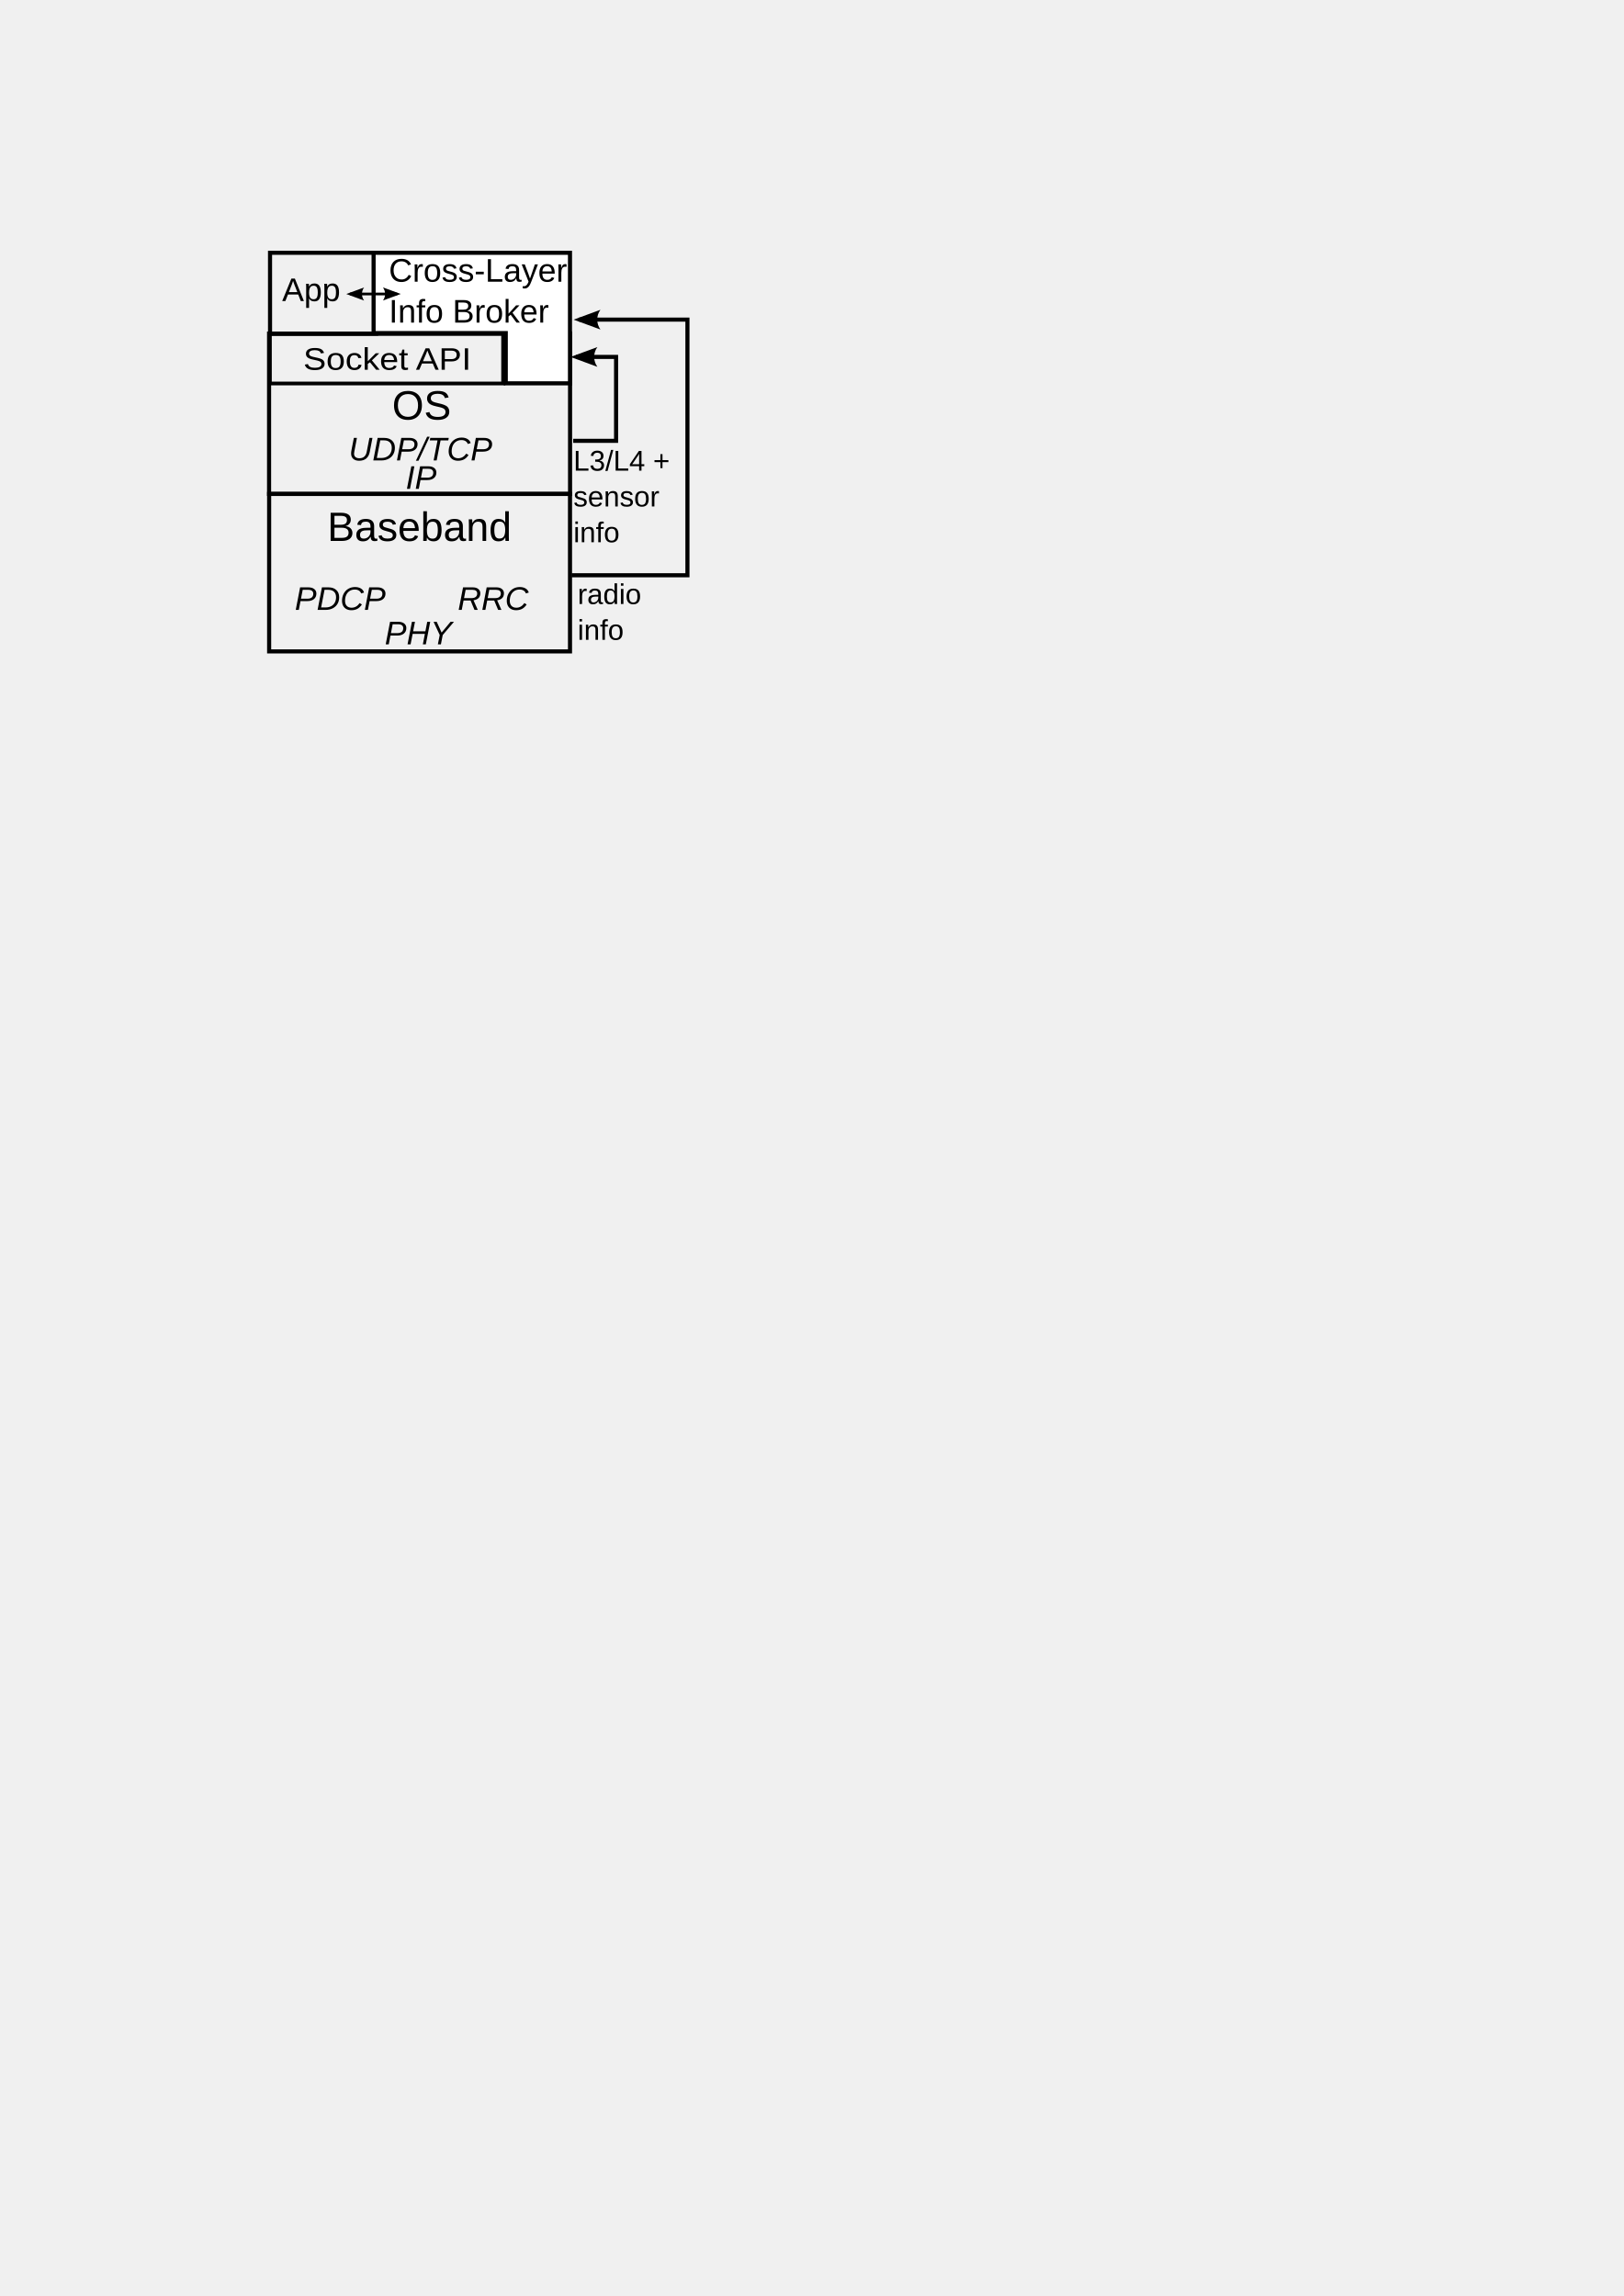
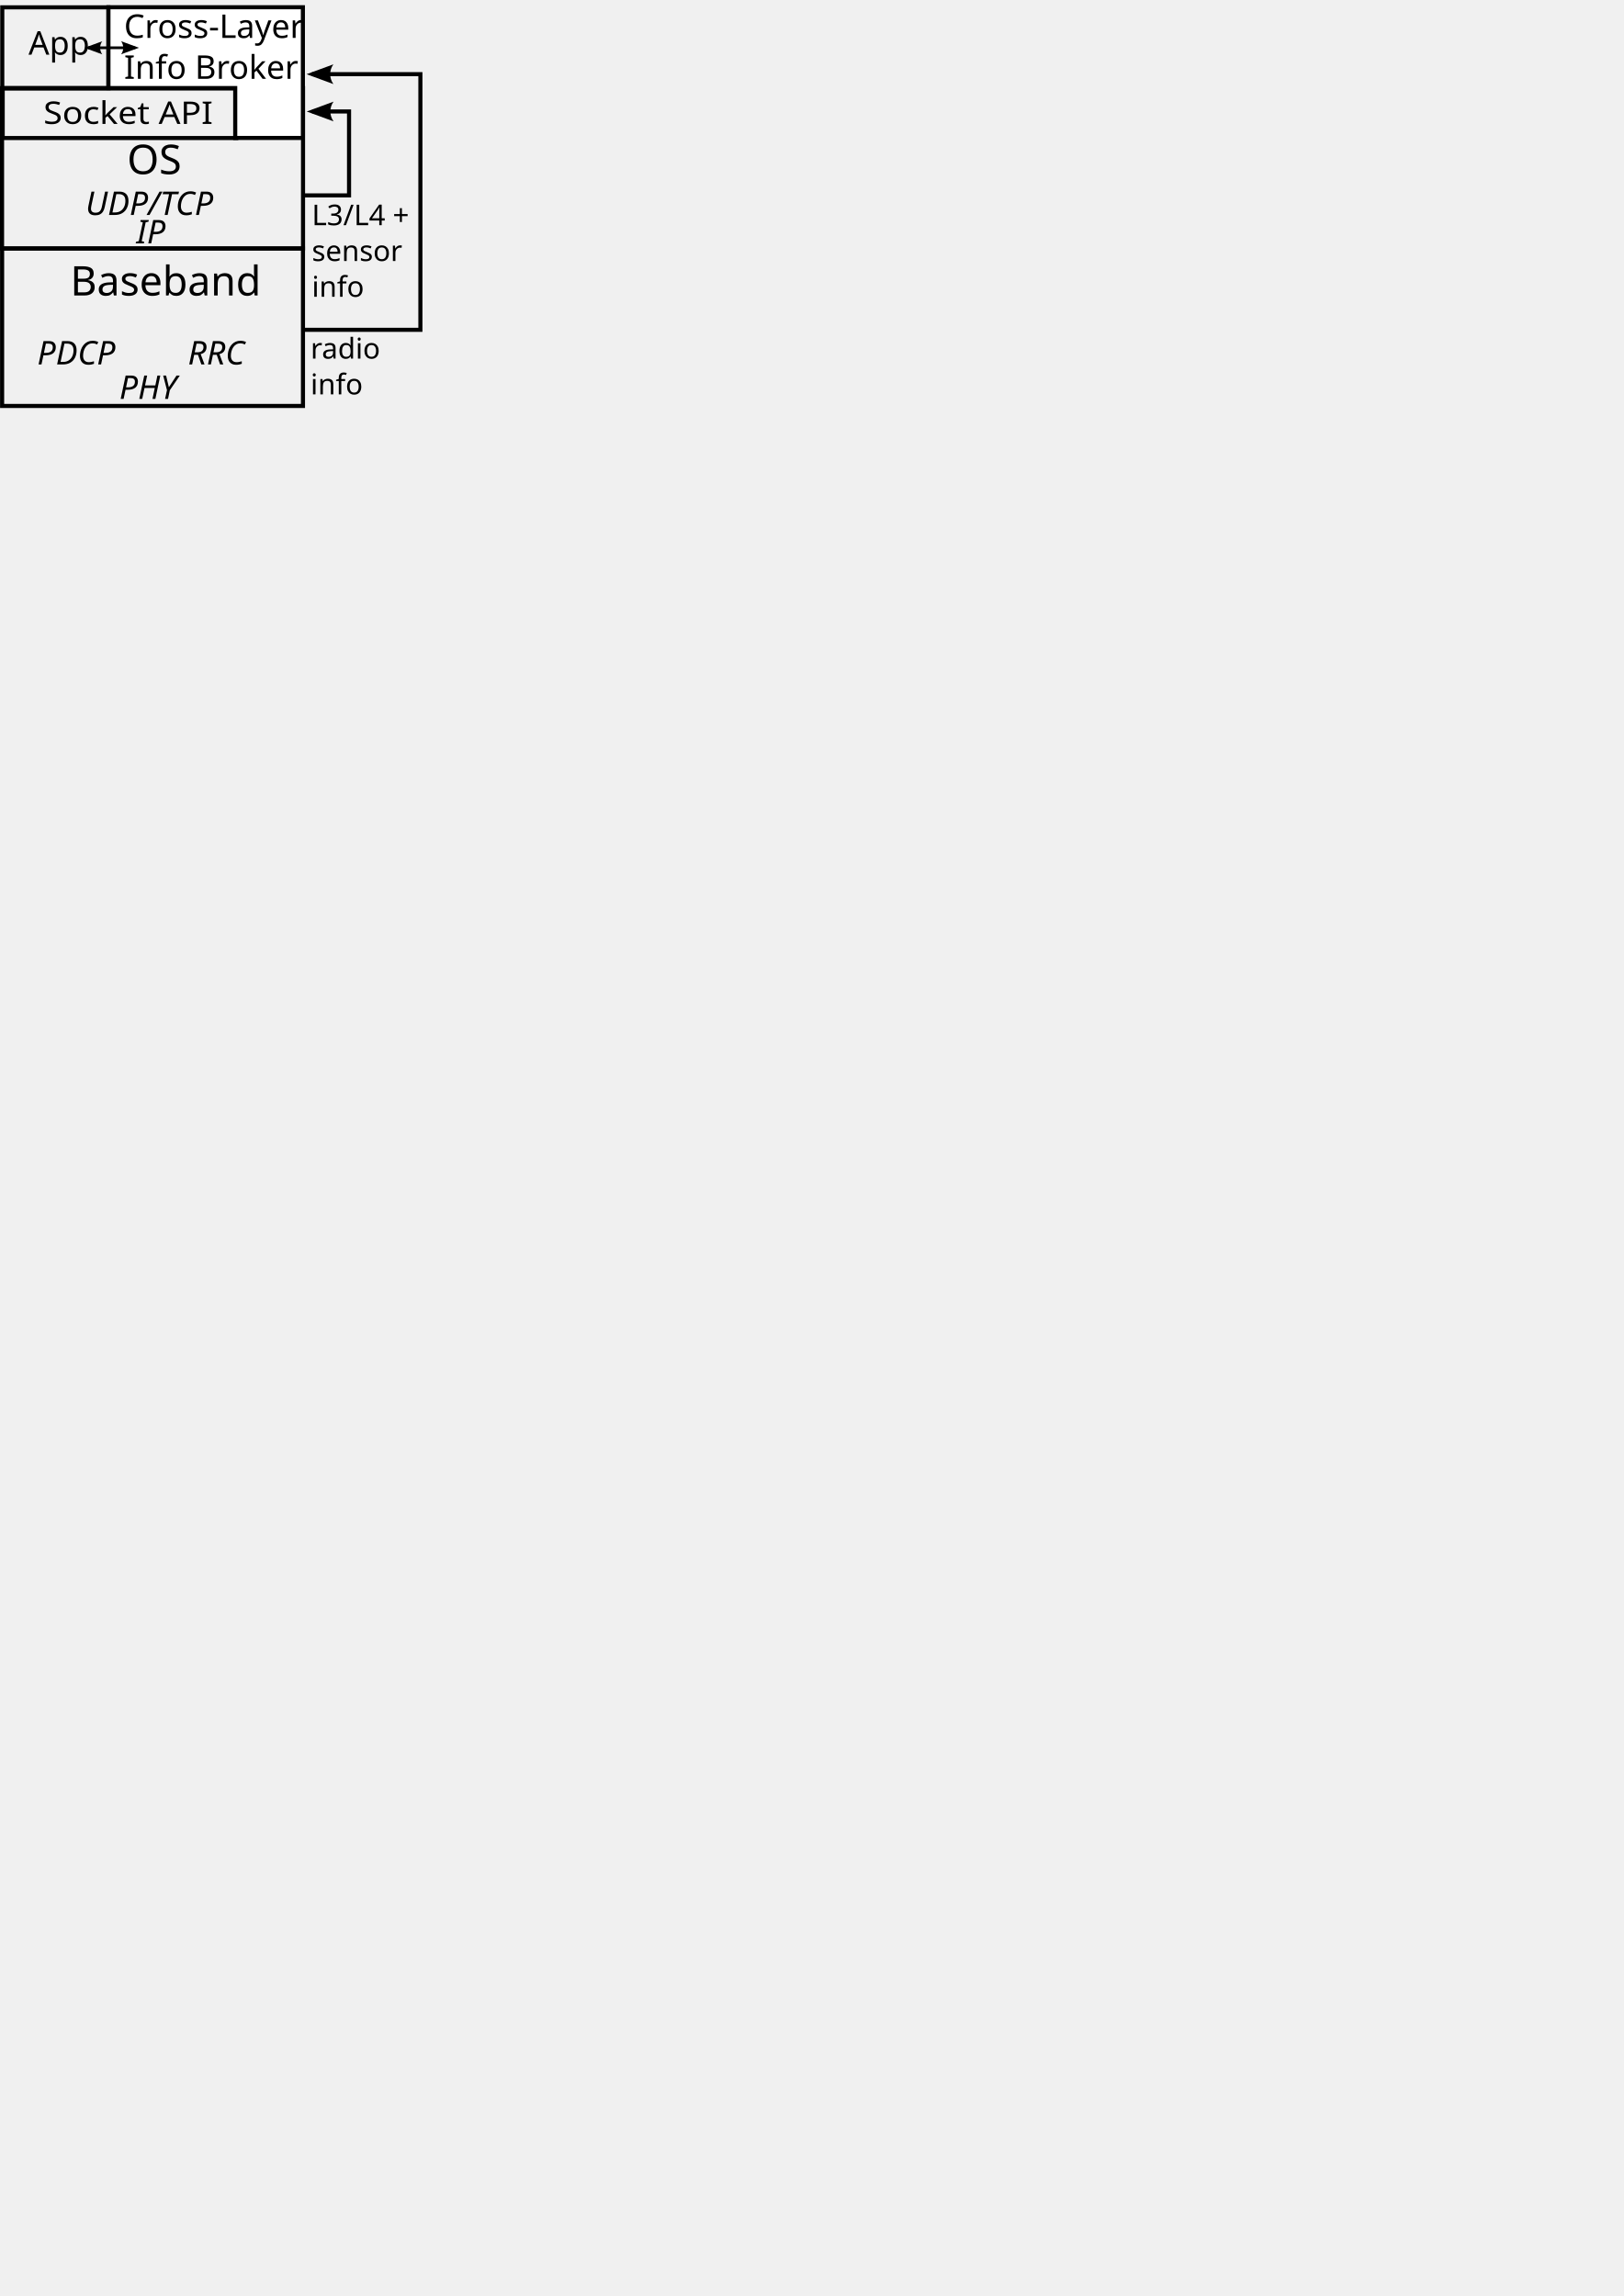
<svg xmlns="http://www.w3.org/2000/svg" width="210mm" height="297mm" id="svg3451" version="1.1">
  <defs id="defs3453">
    <marker orient="auto" refY="0.0" refX="0.0" id="Arrow2Mstart" style="overflow:visible">
      <path id="path4588" style="fill-rule:evenodd;stroke-width:0.625;stroke-linejoin:round" d="M 8.719,4.034 L -2.207,0.016 L 8.719,-4.002 C 6.973,-1.63 6.983,1.616 8.719,4.034 z " transform="scale(0.6) translate(0,0)" />
    </marker>
    <marker orient="auto" refY="0.0" refX="0.0" id="Arrow2Mend" style="overflow:visible;">
      <path id="path4591" style="fill-rule:evenodd;stroke-width:0.625;stroke-linejoin:round;" d="M 8.719,4.034 L -2.207,0.016 L 8.719,-4.002 C 6.973,-1.63 6.983,1.616 8.719,4.034 z " transform="scale(0.6) rotate(180) translate(0,0)" />
    </marker>
    <marker orient="auto" refY="0" refX="0" id="Arrow2Mend-5" style="overflow:visible">
      <path id="path4591-8" style="fill-rule:evenodd;stroke-width:0.625;stroke-linejoin:round" d="M 8.719,4.034 -2.207,0.016 8.719,-4.002 c -1.745,2.372 -1.735,5.617 -6e-7,8.035 z" transform="scale(-0.6,-0.6)" />
    </marker>
  </defs>
  <g id="layer1">
    <text xml:space="preserve" style="font-size:34.203px;font-style:normal;font-weight:normal;line-height:100%;letter-spacing:0px;word-spacing:0px;fill:#000000;fill-opacity:1;stroke:none;font-family:Bitstream Vera Sans;-inkscape-font-specification:Sans" x="221.004" y="179.722" id="text5039-7-0-2-8" transform="scale(1.425105,0.7017024)">
      <tspan id="tspan5950" style="font-size:19.951px;font-style:normal;font-variant:normal;font-weight:normal;font-stretch:normal;line-height:100%;font-family:Liberation Sans;-inkscape-font-specification:Liberation Sans" x="221.004" y="179.722" />
    </text>
-     <path style="fill:none;stroke:#000000;stroke-width:2;stroke-linecap:butt;stroke-linejoin:miter;stroke-miterlimit:4;stroke-opacity:1;stroke-dasharray:none;marker-end:url(#Arrow2Mend)" d="m 279.385,281.244 56.644,0 0,-124.987 -52.989,0" id="path4558" />
-     <path style="fill:none;stroke:#000000;stroke-width:2;stroke-linecap:butt;stroke-linejoin:miter;stroke-miterlimit:4;stroke-opacity:1;stroke-dasharray:none;marker-end:url(#Arrow2Mend)" d="m 280.191,215.528 20.961,0 0,-41.034 -19.609,0" id="path4558-9" />
-     <text xml:space="preserve" style="font-size:16px;font-style:normal;font-variant:normal;font-weight:normal;font-stretch:normal;line-height:125%;letter-spacing:0px;word-spacing:0px;fill:#000000;fill-opacity:1;stroke:none;font-family:Liberation Sans;-inkscape-font-specification:Sans" x="282.338" y="295.314" id="text5028">
-       <tspan id="tspan5030" x="282.338" y="295.314" style="font-size:14px">radio</tspan>
-       <tspan x="282.338" y="312.814" id="tspan5032" style="font-size:14px">info</tspan>
+     <path style="fill:none;stroke:#000000;stroke-width:2;stroke-linecap:butt;stroke-linejoin:miter;stroke-miterlimit:4;stroke-opacity:1;stroke-dasharray:none;marker-end:url(#Arrow2Mend)" d="m 148.853,161.244 56.644,0 0,-124.987 -52.989,0" id="path4558" />
+     <path style="fill:none;stroke:#000000;stroke-width:2;stroke-linecap:butt;stroke-linejoin:miter;stroke-miterlimit:4;stroke-opacity:1;stroke-dasharray:none;marker-end:url(#Arrow2Mend)" d="m 148.944,95.528 21.676,0 0,-41.034 -18.031,0" id="path4558-9" />
+     <text xml:space="preserve" style="font-size:16px;font-style:normal;font-variant:normal;font-weight:normal;font-stretch:normal;line-height:125%;letter-spacing:0px;word-spacing:0px;fill:#000000;fill-opacity:1;stroke:none;font-family:Liberation Sans;-inkscape-font-specification:Sans" x="151.805" y="175.314" id="text5028">
+       <tspan x="151.805" y="175.314" id="tspan5032" style="font-size:14px;font-style:normal;font-variant:normal;font-weight:normal;font-stretch:normal;font-family:Linux Biolinum O;-inkscape-font-specification:Linux Biolinum O">radio</tspan>
+       <tspan x="151.805" y="192.814" style="font-size:14px;font-style:normal;font-variant:normal;font-weight:normal;font-stretch:normal;font-family:Linux Biolinum O;-inkscape-font-specification:Linux Biolinum O" id="tspan3031">info</tspan>
    </text>
-     <text xml:space="preserve" style="font-size:16px;font-style:normal;font-variant:normal;font-weight:normal;font-stretch:normal;line-height:125%;letter-spacing:0px;word-spacing:0px;fill:#000000;fill-opacity:1;stroke:none;font-family:Liberation Sans;-inkscape-font-specification:Sans" x="280.317" y="230.098" id="text5034">
-       <tspan x="280.317" y="230.098" id="tspan5038" style="font-size:14px">L3/L4 +</tspan>
-       <tspan x="280.317" y="247.598" id="tspan5042" style="font-size:14px">sensor</tspan>
-       <tspan x="280.317" y="265.098" id="tspan5044" style="font-size:14px">info</tspan>
+     <text xml:space="preserve" style="font-size:16px;font-style:normal;font-variant:normal;font-weight:normal;font-stretch:normal;line-height:125%;letter-spacing:0px;word-spacing:0px;fill:#000000;fill-opacity:1;stroke:none;font-family:Liberation Sans;-inkscape-font-specification:Sans" x="152.435" y="110.098" id="text5034">
+       <tspan x="152.435" y="110.098" id="tspan5038" style="font-size:14px;font-style:normal;font-variant:normal;font-weight:normal;font-stretch:normal;font-family:Linux Biolinum O;-inkscape-font-specification:Linux Biolinum O">L3/L4 +</tspan>
+       <tspan x="152.435" y="127.598" id="tspan5042" style="font-size:14px;font-style:normal;font-variant:normal;font-weight:normal;font-stretch:normal;font-family:Linux Biolinum O;-inkscape-font-specification:Linux Biolinum O">sensor</tspan>
+       <tspan x="152.435" y="145.098" id="tspan5044" style="font-size:14px;font-style:normal;font-variant:normal;font-weight:normal;font-stretch:normal;font-family:Linux Biolinum O;-inkscape-font-specification:Linux Biolinum O">info</tspan>
    </text>
-     <g id="g5750" transform="translate(0,0.7652817)">
-       <rect y="240.717" x="131.563" height="76.99" width="147.068" id="rect4398-8-9-2-4" style="fill:none;stroke:#000000;stroke-width:2;stroke-linecap:square;stroke-linejoin:miter;stroke-miterlimit:4;stroke-opacity:1;stroke-dasharray:none;stroke-dashoffset:0" />
-       <text id="text4984-5-5-8" y="263.694" x="159.987" style="font-size:24px;font-style:normal;font-weight:normal;line-height:125%;letter-spacing:0px;word-spacing:0px;fill:#000000;fill-opacity:1;stroke:none;font-family:Bitstream Vera Sans;-inkscape-font-specification:Sans" xml:space="preserve">
-         <tspan id="tspan5608" y="263.694" x="159.987" style="font-size:20px;font-style:normal;font-variant:normal;font-weight:normal;font-stretch:normal;font-family:Liberation Sans;-inkscape-font-specification:Liberation Sans">Baseband</tspan>
+     <rect style="fill:none;stroke:#000000;stroke-width:2;stroke-linecap:square;stroke-linejoin:miter;stroke-miterlimit:4;stroke-opacity:1;stroke-dasharray:none;stroke-dashoffset:0" id="rect4398-8-9-2-4" width="147.068" height="76.99" x="1.031" y="121.482" />
+     <text xml:space="preserve" style="font-size:24px;font-style:normal;font-weight:normal;line-height:125%;letter-spacing:0px;word-spacing:0px;fill:#000000;fill-opacity:1;stroke:none;font-family:Bitstream Vera Sans;-inkscape-font-specification:Sans" x="34.357" y="144.46" id="text4984-5-5-8">
+       <tspan style="font-size:20px;font-style:normal;font-variant:normal;font-weight:normal;font-stretch:normal;font-family:Linux Biolinum O;-inkscape-font-specification:Linux Biolinum O" x="34.357" y="144.46" id="tspan5608">Baseband</tspan>
+     </text>
+     <g id="g3845" transform="translate(-1.347547,0)">
+       <text id="text4984-3-9-8-1-6-5-7" y="178.178" x="93.192" style="font-size:24px;font-style:normal;font-weight:normal;line-height:125%;letter-spacing:0px;word-spacing:0px;fill:#000000;fill-opacity:1;stroke:none;font-family:Bitstream Vera Sans;-inkscape-font-specification:Sans" xml:space="preserve">
+         <tspan y="178.178" x="93.192" id="tspan4986-1-9-0-0-4-4-1" style="font-size:16px;font-style:italic;font-variant:normal;font-weight:normal;font-stretch:normal;font-family:Linux Biolinum O;-inkscape-font-specification:Linux Biolinum O Italic">RRC</tspan>
      </text>
-       <text id="text4984-3-9-8-1-6-5-7" y="297.412" x="223.724" style="font-size:24px;font-style:normal;font-weight:normal;line-height:125%;letter-spacing:0px;word-spacing:0px;fill:#000000;fill-opacity:1;stroke:none;font-family:Bitstream Vera Sans;-inkscape-font-specification:Sans" xml:space="preserve">
-         <tspan y="297.412" x="223.724" id="tspan4986-1-9-0-0-4-4-1" style="font-size:16px;font-style:italic;font-variant:normal;font-weight:normal;font-stretch:normal;font-family:Liberation Sans;-inkscape-font-specification:Liberation Sans Italic">RRC</tspan>
-       </text>
-       <text id="text4984-3-9-8-1-6-5-7-5" y="297.412" x="144.073" style="font-size:24px;font-style:normal;font-weight:normal;line-height:125%;letter-spacing:0px;word-spacing:0px;fill:#000000;fill-opacity:1;stroke:none;font-family:Bitstream Vera Sans;-inkscape-font-specification:Sans" xml:space="preserve">
-         <tspan y="297.412" x="144.073" id="tspan4986-1-9-0-0-4-4-1-6" style="font-size:16px;font-style:italic;font-variant:normal;font-weight:normal;font-stretch:normal;font-family:Liberation Sans;-inkscape-font-specification:Liberation Sans Italic">PDCP</tspan>
-       </text>
-       <text id="text4984-3-9-8-1-6-6-9" y="314.255" x="188.048" style="font-size:24px;font-style:normal;font-weight:normal;line-height:125%;letter-spacing:0px;word-spacing:0px;fill:#000000;fill-opacity:1;stroke:none;font-family:Bitstream Vera Sans;-inkscape-font-specification:Sans" xml:space="preserve">
-         <tspan y="314.255" x="188.048" id="tspan4986-1-9-0-0-4-5-6" style="font-size:16px;font-style:italic;font-variant:normal;font-weight:normal;font-stretch:normal;font-family:Liberation Sans;-inkscape-font-specification:Liberation Sans Italic">PHY</tspan>
+       <text id="text4984-3-9-8-1-6-5-7-5" y="178.178" x="19.541" style="font-size:24px;font-style:normal;font-weight:normal;line-height:125%;letter-spacing:0px;word-spacing:0px;fill:#000000;fill-opacity:1;stroke:none;font-family:Bitstream Vera Sans;-inkscape-font-specification:Sans" xml:space="preserve">
+         <tspan y="178.178" x="19.541" id="tspan4986-1-9-0-0-4-4-1-6" style="font-size:16px;font-style:italic;font-variant:normal;font-weight:normal;font-stretch:normal;font-family:Linux Biolinum O;-inkscape-font-specification:Linux Biolinum O Italic">PDCP</tspan>
      </text>
    </g>
-     <rect style="fill:none;stroke:#000000;stroke-width:2;stroke-linecap:square;stroke-linejoin:miter;stroke-miterlimit:4;stroke-opacity:1;stroke-dasharray:none;stroke-dashoffset:0" id="rect4398-2-6-8-4-5" width="147.129" height="78.387" x="131.532" y="163.095" />
-     <text xml:space="preserve" style="font-size:24px;font-style:normal;font-weight:normal;line-height:125%;letter-spacing:0px;word-spacing:0px;fill:#000000;fill-opacity:1;stroke:none;font-family:Bitstream Vera Sans;-inkscape-font-specification:Sans" x="191.649" y="205.102" id="text4984-3-9-8-1">
-       <tspan style="font-size:20px;font-style:normal;font-variant:normal;font-weight:normal;font-stretch:normal;font-family:Liberation Sans;-inkscape-font-specification:Liberation Sans" x="191.649" y="205.102" id="tspan4395">OS</tspan>
+     <text xml:space="preserve" style="font-size:24px;font-style:normal;font-weight:normal;line-height:125%;letter-spacing:0px;word-spacing:0px;fill:#000000;fill-opacity:1;stroke:none;font-family:Bitstream Vera Sans;-inkscape-font-specification:Sans" x="58.338" y="195.02" id="text4984-3-9-8-1-6-6-9">
+       <tspan style="font-size:16px;font-style:italic;font-variant:normal;font-weight:normal;font-stretch:normal;font-family:Linux Biolinum O;-inkscape-font-specification:Linux Biolinum O Italic" id="tspan4986-1-9-0-0-4-5-6" x="58.338" y="195.02">PHY</tspan>
    </text>
-     <g transform="matrix(0.7759026,0,0,0.7049692,56.84427,-14.19816)" id="g6014" style="stroke-width:2.704;stroke-miterlimit:4;stroke-dasharray:none">
-       <g id="g4553">
-         <rect style="fill:none;stroke:#000000;stroke-width:2.565;stroke-linecap:square;stroke-linejoin:miter;stroke-miterlimit:4;stroke-opacity:1;stroke-dasharray:none;stroke-dashoffset:0" id="rect4398-7-2-4-0-9" width="147.141" height="34.483" x="96.663" y="251.602" />
-         <text xml:space="preserve" style="font-size:21.634px;font-style:normal;font-weight:normal;line-height:125%;letter-spacing:0px;word-spacing:0px;fill:#000000;fill-opacity:1;stroke:none;font-family:Bitstream Vera Sans;-inkscape-font-specification:Sans" x="117.792" y="276.576" id="text5039-3-9-1">
-           <tspan style="font-size:21.634px;font-style:normal;font-variant:normal;font-weight:normal;font-stretch:normal;font-family:Liberation Sans;-inkscape-font-specification:Liberation Sans" id="tspan5041-9-1-6" x="117.792" y="276.576">Socket API</tspan>
-         </text>
-       </g>
-     </g>
-     <rect style="fill:none;stroke:#000000;stroke-width:2;stroke-linecap:square;stroke-linejoin:miter;stroke-miterlimit:4;stroke-opacity:1;stroke-dasharray:none;stroke-dashoffset:0" id="rect4398-7-2-4-0-9-3-6" width="51.898" height="39.539" x="131.997" y="123.586" />
-     <text xml:space="preserve" style="font-size:16px;font-style:normal;font-variant:normal;font-weight:normal;font-stretch:normal;line-height:125%;letter-spacing:0px;word-spacing:0px;fill:#000000;fill-opacity:1;stroke:none;font-family:Liberation Sans;-inkscape-font-specification:Sans" x="137.915" y="147.199" id="text4390">
-       <tspan id="tspan4392" x="137.915" y="147.199" style="font-size:16px">App</tspan>
+     <rect style="fill:none;stroke:#000000;stroke-width:2;stroke-linecap:square;stroke-linejoin:miter;stroke-miterlimit:4;stroke-opacity:1;stroke-dasharray:none;stroke-dashoffset:0" id="rect4398-2-6-8-4-5" width="147.129" height="78.387" x="1" y="43.095" />
+     <text xml:space="preserve" style="font-size:24px;font-style:normal;font-weight:normal;line-height:125%;letter-spacing:0px;word-spacing:0px;fill:#000000;fill-opacity:1;stroke:none;font-family:Bitstream Vera Sans;-inkscape-font-specification:Sans" x="62.122" y="85.102" id="text4984-3-9-8-1">
+       <tspan style="font-size:20px;font-style:normal;font-variant:normal;font-weight:normal;font-stretch:normal;font-family:Linux Biolinum O;-inkscape-font-specification:Linux Biolinum O" x="62.122" y="85.102" id="tspan4395">OS</tspan>
    </text>
-     <path style="fill:#ffffff;stroke:#000000;stroke-width:2;stroke-linecap:square;stroke-linejoin:miter;stroke-miterlimit:4;stroke-opacity:1;stroke-dasharray:none;stroke-dashoffset:0" d="m 182.622,123.591 0,39.253 64.612,0 0,3.344 0,21.221 31.389,0 0,-23.502 0,-1.063 0,-7.563 0,-31.69 -96.001,0 z" id="rect4398-7-2-4-0-9-3-6-9" />
-     <text xml:space="preserve" style="font-size:16px;font-style:normal;font-variant:normal;font-weight:normal;font-stretch:normal;line-height:125%;letter-spacing:0px;word-spacing:0px;fill:#000000;fill-opacity:1;stroke:none;font-family:Liberation Sans;-inkscape-font-specification:Sans" x="190.071" y="137.719" id="text4543">
-       <tspan id="tspan4545" x="190.071" y="137.719">Cross-Layer</tspan>
-       <tspan x="190.071" y="157.719" id="tspan4547">Info Broker</tspan>
+     <rect style="fill:none;stroke:#000000;stroke-width:2;stroke-linecap:square;stroke-linejoin:miter;stroke-miterlimit:4;stroke-opacity:1;stroke-dasharray:none;stroke-dashoffset:0" id="rect4398-7-2-4-0-9" width="114.167" height="24.309" x="1.313" y="43.173" />
+     <text xml:space="preserve" style="font-size:16px;font-style:normal;font-weight:normal;line-height:125%;letter-spacing:0px;word-spacing:0px;fill:#000000;fill-opacity:1;stroke:none;font-family:Bitstream Vera Sans;-inkscape-font-specification:Sans" x="20.242" y="63.549" id="text5039-3-9-1" transform="scale(1.049104,0.9531944)">
+       <tspan style="font-size:16px;font-style:normal;font-variant:normal;font-weight:normal;font-stretch:normal;font-family:Linux Biolinum O;-inkscape-font-specification:Linux Biolinum O" id="tspan5041-9-1-6" x="20.242" y="63.549">Socket API</tspan>
    </text>
-     <path style="fill:none;stroke:#000000;stroke-width:1.327px;stroke-linecap:butt;stroke-linejoin:miter;stroke-opacity:1;marker-start:url(#Arrow2Mstart);marker-end:url(#Arrow2Mend-5)" d="m 171.032,143.73 23.107,0" id="path5046" />
-     <text xml:space="preserve" style="font-size:16px;font-style:italic;font-weight:normal;line-height:125%;letter-spacing:0px;word-spacing:0px;fill:#000000;fill-opacity:1;stroke:none;font-family:Bitstream Vera Sans;-inkscape-font-specification:Liberation Sans Italic" x="170.427" y="225.104" id="text4984-3-9-8-1-6-5-0">
-       <tspan style="font-size:16px;font-style:italic;font-variant:normal;font-weight:normal;font-stretch:normal;font-family:Liberation Sans;-inkscape-font-specification:Liberation Sans Italic" id="tspan4986-1-9-0-0-4-4-7" x="170.427" y="225.104">UDP/TCP</tspan>
+     <rect style="fill:none;stroke:#000000;stroke-width:2;stroke-linecap:square;stroke-linejoin:miter;stroke-miterlimit:4;stroke-opacity:1;stroke-dasharray:none;stroke-dashoffset:0" id="rect4398-7-2-4-0-9-3-6" width="51.898" height="39.539" x="1.108" y="3.586" />
+     <text xml:space="preserve" style="font-size:16px;font-style:normal;font-variant:normal;font-weight:normal;font-stretch:normal;line-height:125%;letter-spacing:0px;word-spacing:0px;fill:#000000;fill-opacity:1;stroke:none;font-family:Liberation Sans;-inkscape-font-specification:Sans" x="13.926" y="26.74" id="text4390">
+       <tspan id="tspan4392" x="13.926" y="26.74" style="font-size:16px;font-style:normal;font-variant:normal;font-weight:normal;font-stretch:normal;font-family:Linux Biolinum O;-inkscape-font-specification:Linux Biolinum O">App</tspan>
    </text>
-     <text xml:space="preserve" style="font-size:24px;font-style:normal;font-weight:normal;line-height:125%;letter-spacing:0px;word-spacing:0px;fill:#000000;fill-opacity:1;stroke:none;font-family:Bitstream Vera Sans;-inkscape-font-specification:Sans" x="198.287" y="238.998" id="text4984-3-9-8-1-6-8">
-       <tspan style="font-size:16px;font-style:italic;font-variant:normal;font-weight:normal;font-stretch:normal;font-family:Liberation Sans;-inkscape-font-specification:Liberation Sans Italic" id="tspan4986-1-9-0-0-4-42" x="198.287" y="238.998">IP</tspan>
+     <path style="fill:#ffffff;stroke:#000000;stroke-width:2;stroke-linecap:square;stroke-linejoin:miter;stroke-miterlimit:4;stroke-opacity:1;stroke-dasharray:none;stroke-dashoffset:0" d="m 53.005,3.541 0,39.512 61.976,0 0,3.366 0,21.026 33.08,0 0,-23.322 0,-1.07 0,-7.613 0,-31.899 z" id="rect4398-7-2-4-0-9-3-6-9" />
+     <text xml:space="preserve" style="font-size:16px;font-style:normal;font-variant:normal;font-weight:normal;font-stretch:normal;line-height:125%;letter-spacing:0px;word-spacing:0px;fill:#000000;fill-opacity:1;stroke:none;font-family:Liberation Sans;-inkscape-font-specification:Sans" x="60.624" y="18.54" id="text4543">
+       <tspan id="tspan4545" x="60.624" y="18.54" style="font-style:normal;font-variant:normal;font-weight:normal;font-stretch:normal;font-family:Linux Biolinum O;-inkscape-font-specification:Linux Biolinum O">Cross-Layer</tspan>
+       <tspan x="60.624" y="38.54" id="tspan4547" style="font-style:normal;font-variant:normal;font-weight:normal;font-stretch:normal;font-family:Linux Biolinum O;-inkscape-font-specification:Linux Biolinum O">Info Broker</tspan>
+     </text>
+     <path style="fill:none;stroke:#000000;stroke-width:1.327px;stroke-linecap:butt;stroke-linejoin:miter;stroke-opacity:1;marker-start:url(#Arrow2Mstart);marker-end:url(#Arrow2Mend-5)" d="m 43.035,23.356 23.107,0" id="path5046" />
+     <text xml:space="preserve" style="font-size:16px;font-style:italic;font-weight:normal;line-height:125%;letter-spacing:0px;word-spacing:0px;fill:#000000;fill-opacity:1;stroke:none;font-family:Bitstream Vera Sans;-inkscape-font-specification:Liberation Sans Italic" x="41.794" y="105.104" id="text4984-3-9-8-1-6-5-0">
+       <tspan style="font-size:16px;font-style:italic;font-variant:normal;font-weight:normal;font-stretch:normal;font-family:Linux Biolinum O;-inkscape-font-specification:Linux Biolinum O Italic" id="tspan4986-1-9-0-0-4-4-7" x="41.794" y="105.104">UDP/TCP</tspan>
+     </text>
+     <text xml:space="preserve" style="font-size:24px;font-style:normal;font-weight:normal;line-height:125%;letter-spacing:0px;word-spacing:0px;fill:#000000;fill-opacity:1;stroke:none;font-family:Bitstream Vera Sans;-inkscape-font-specification:Sans" x="66.645" y="118.998" id="text4984-3-9-8-1-6-8">
+       <tspan style="font-size:16px;font-style:italic;font-variant:normal;font-weight:normal;font-stretch:normal;font-family:Linux Biolinum O;-inkscape-font-specification:Linux Biolinum O Italic" id="tspan4986-1-9-0-0-4-42" x="66.645" y="118.998">IP</tspan>
    </text>
  </g>
</svg>
